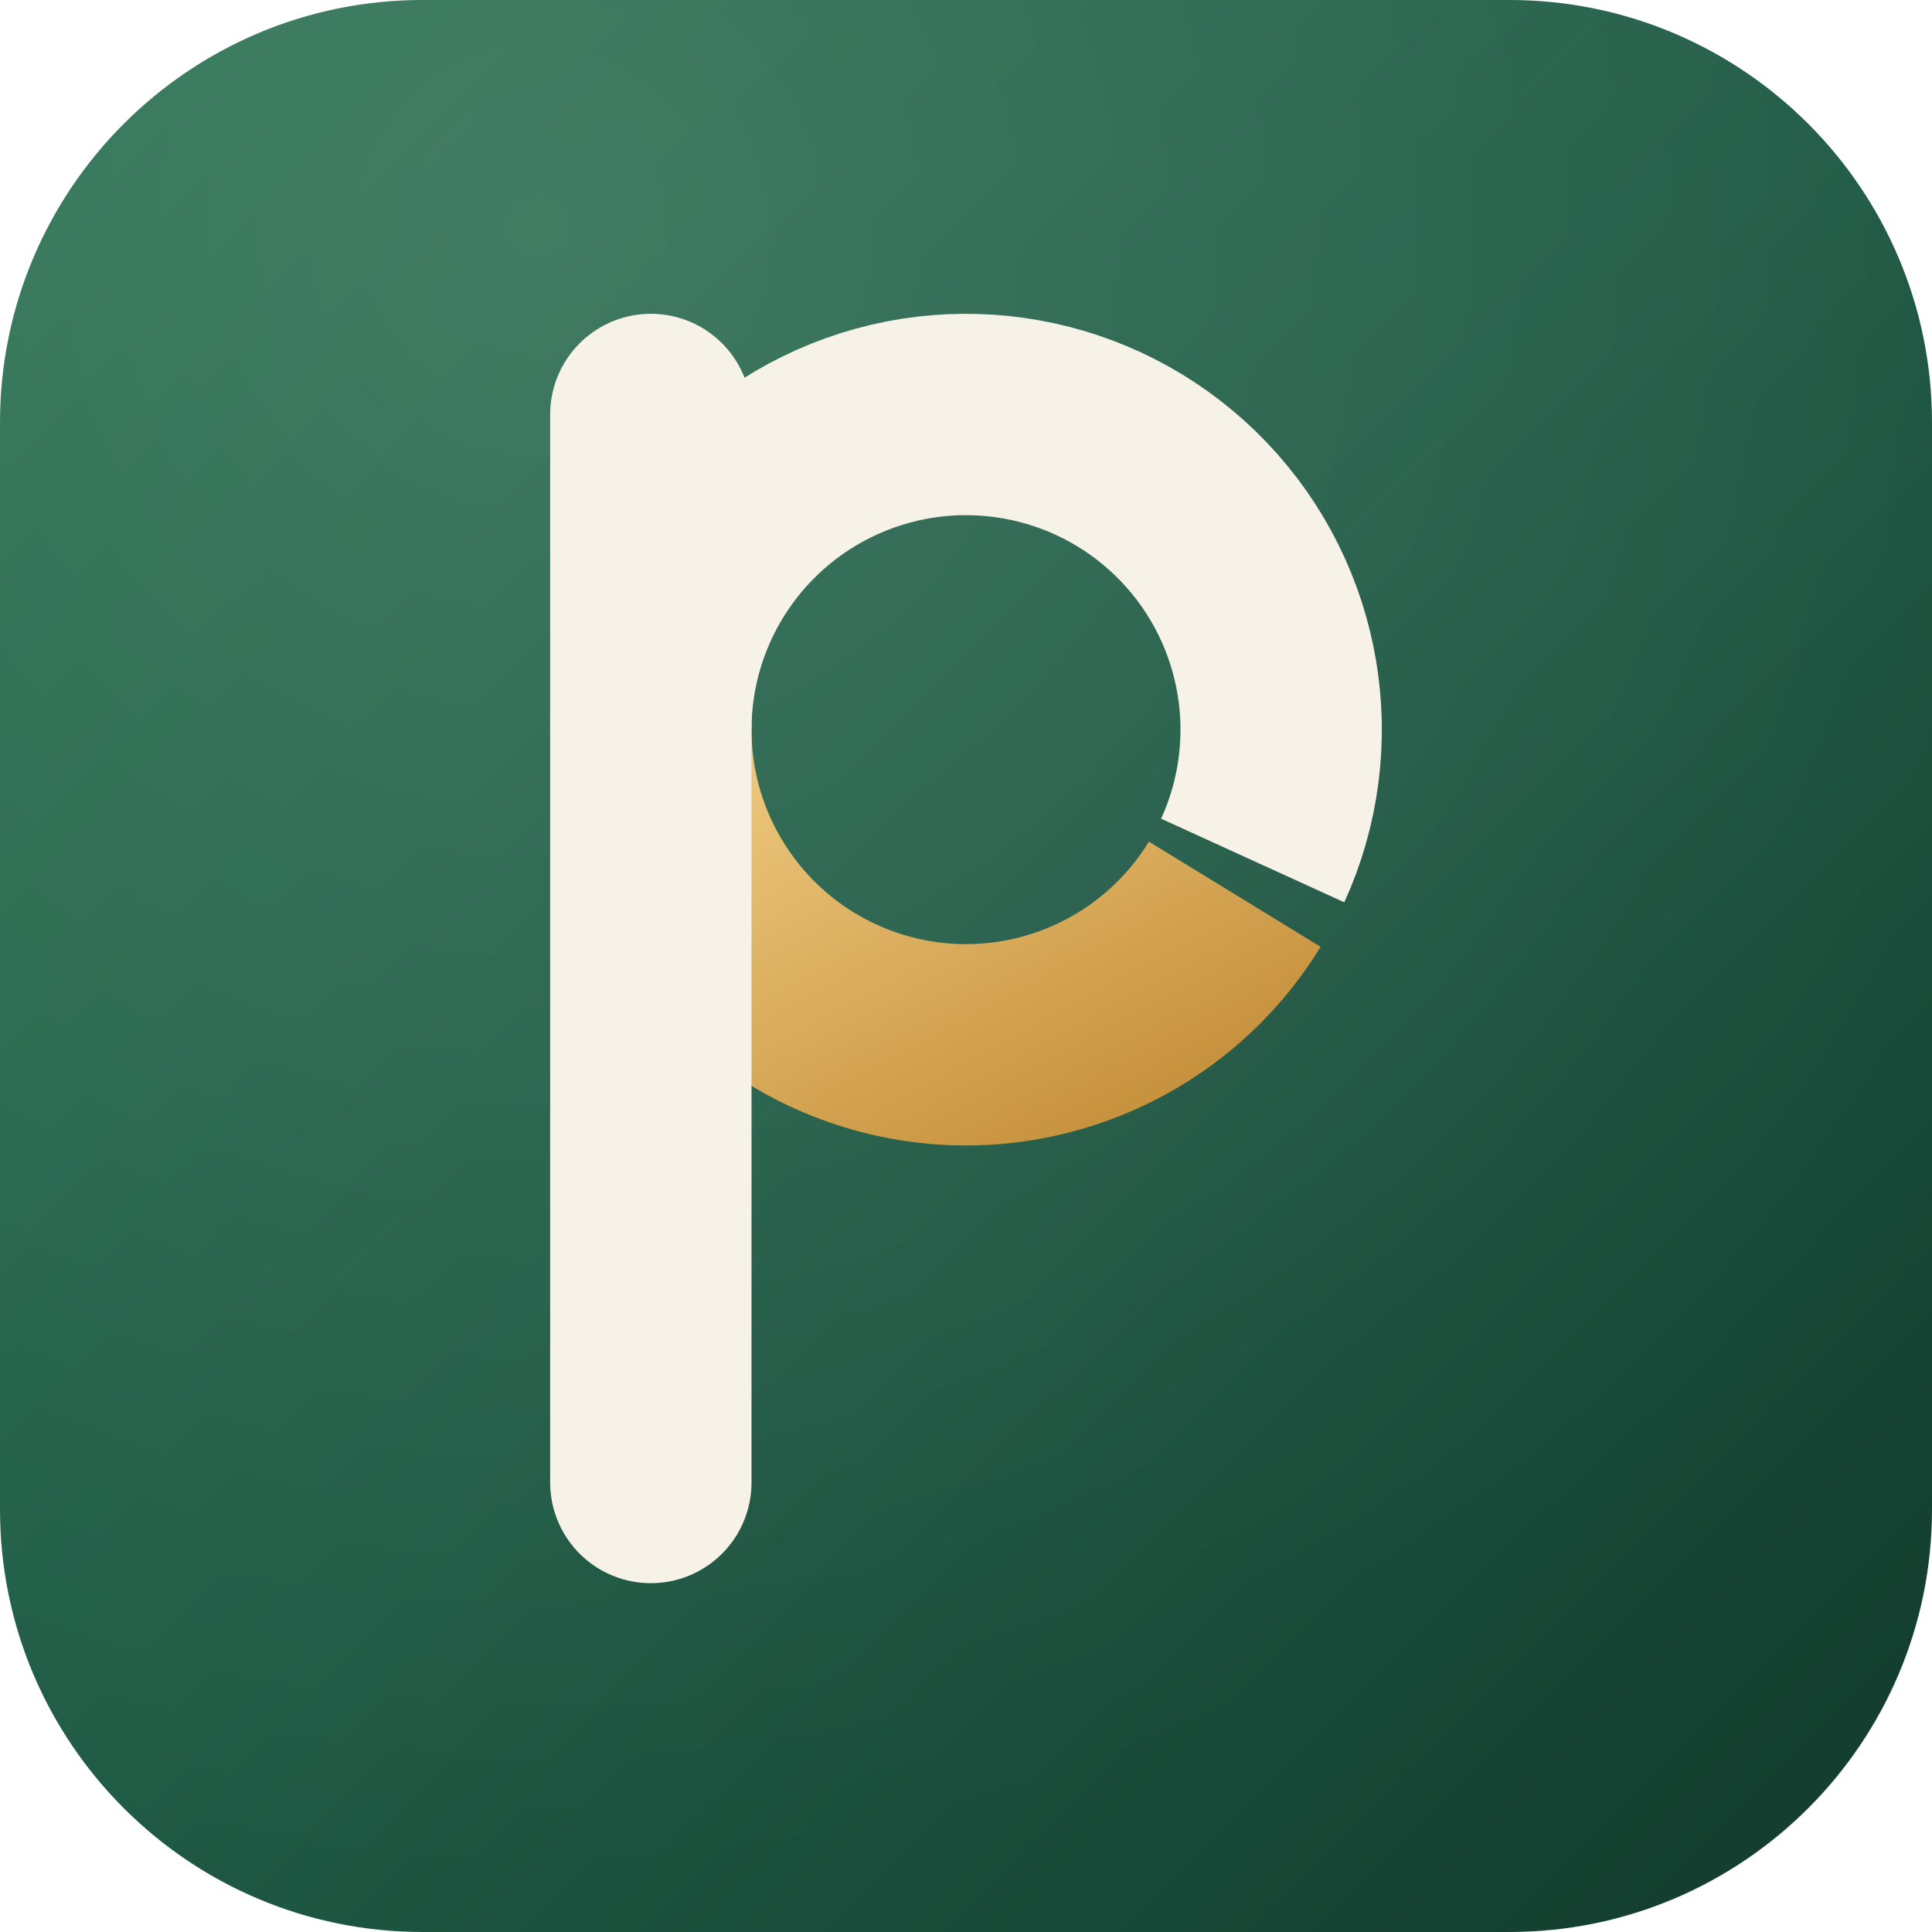
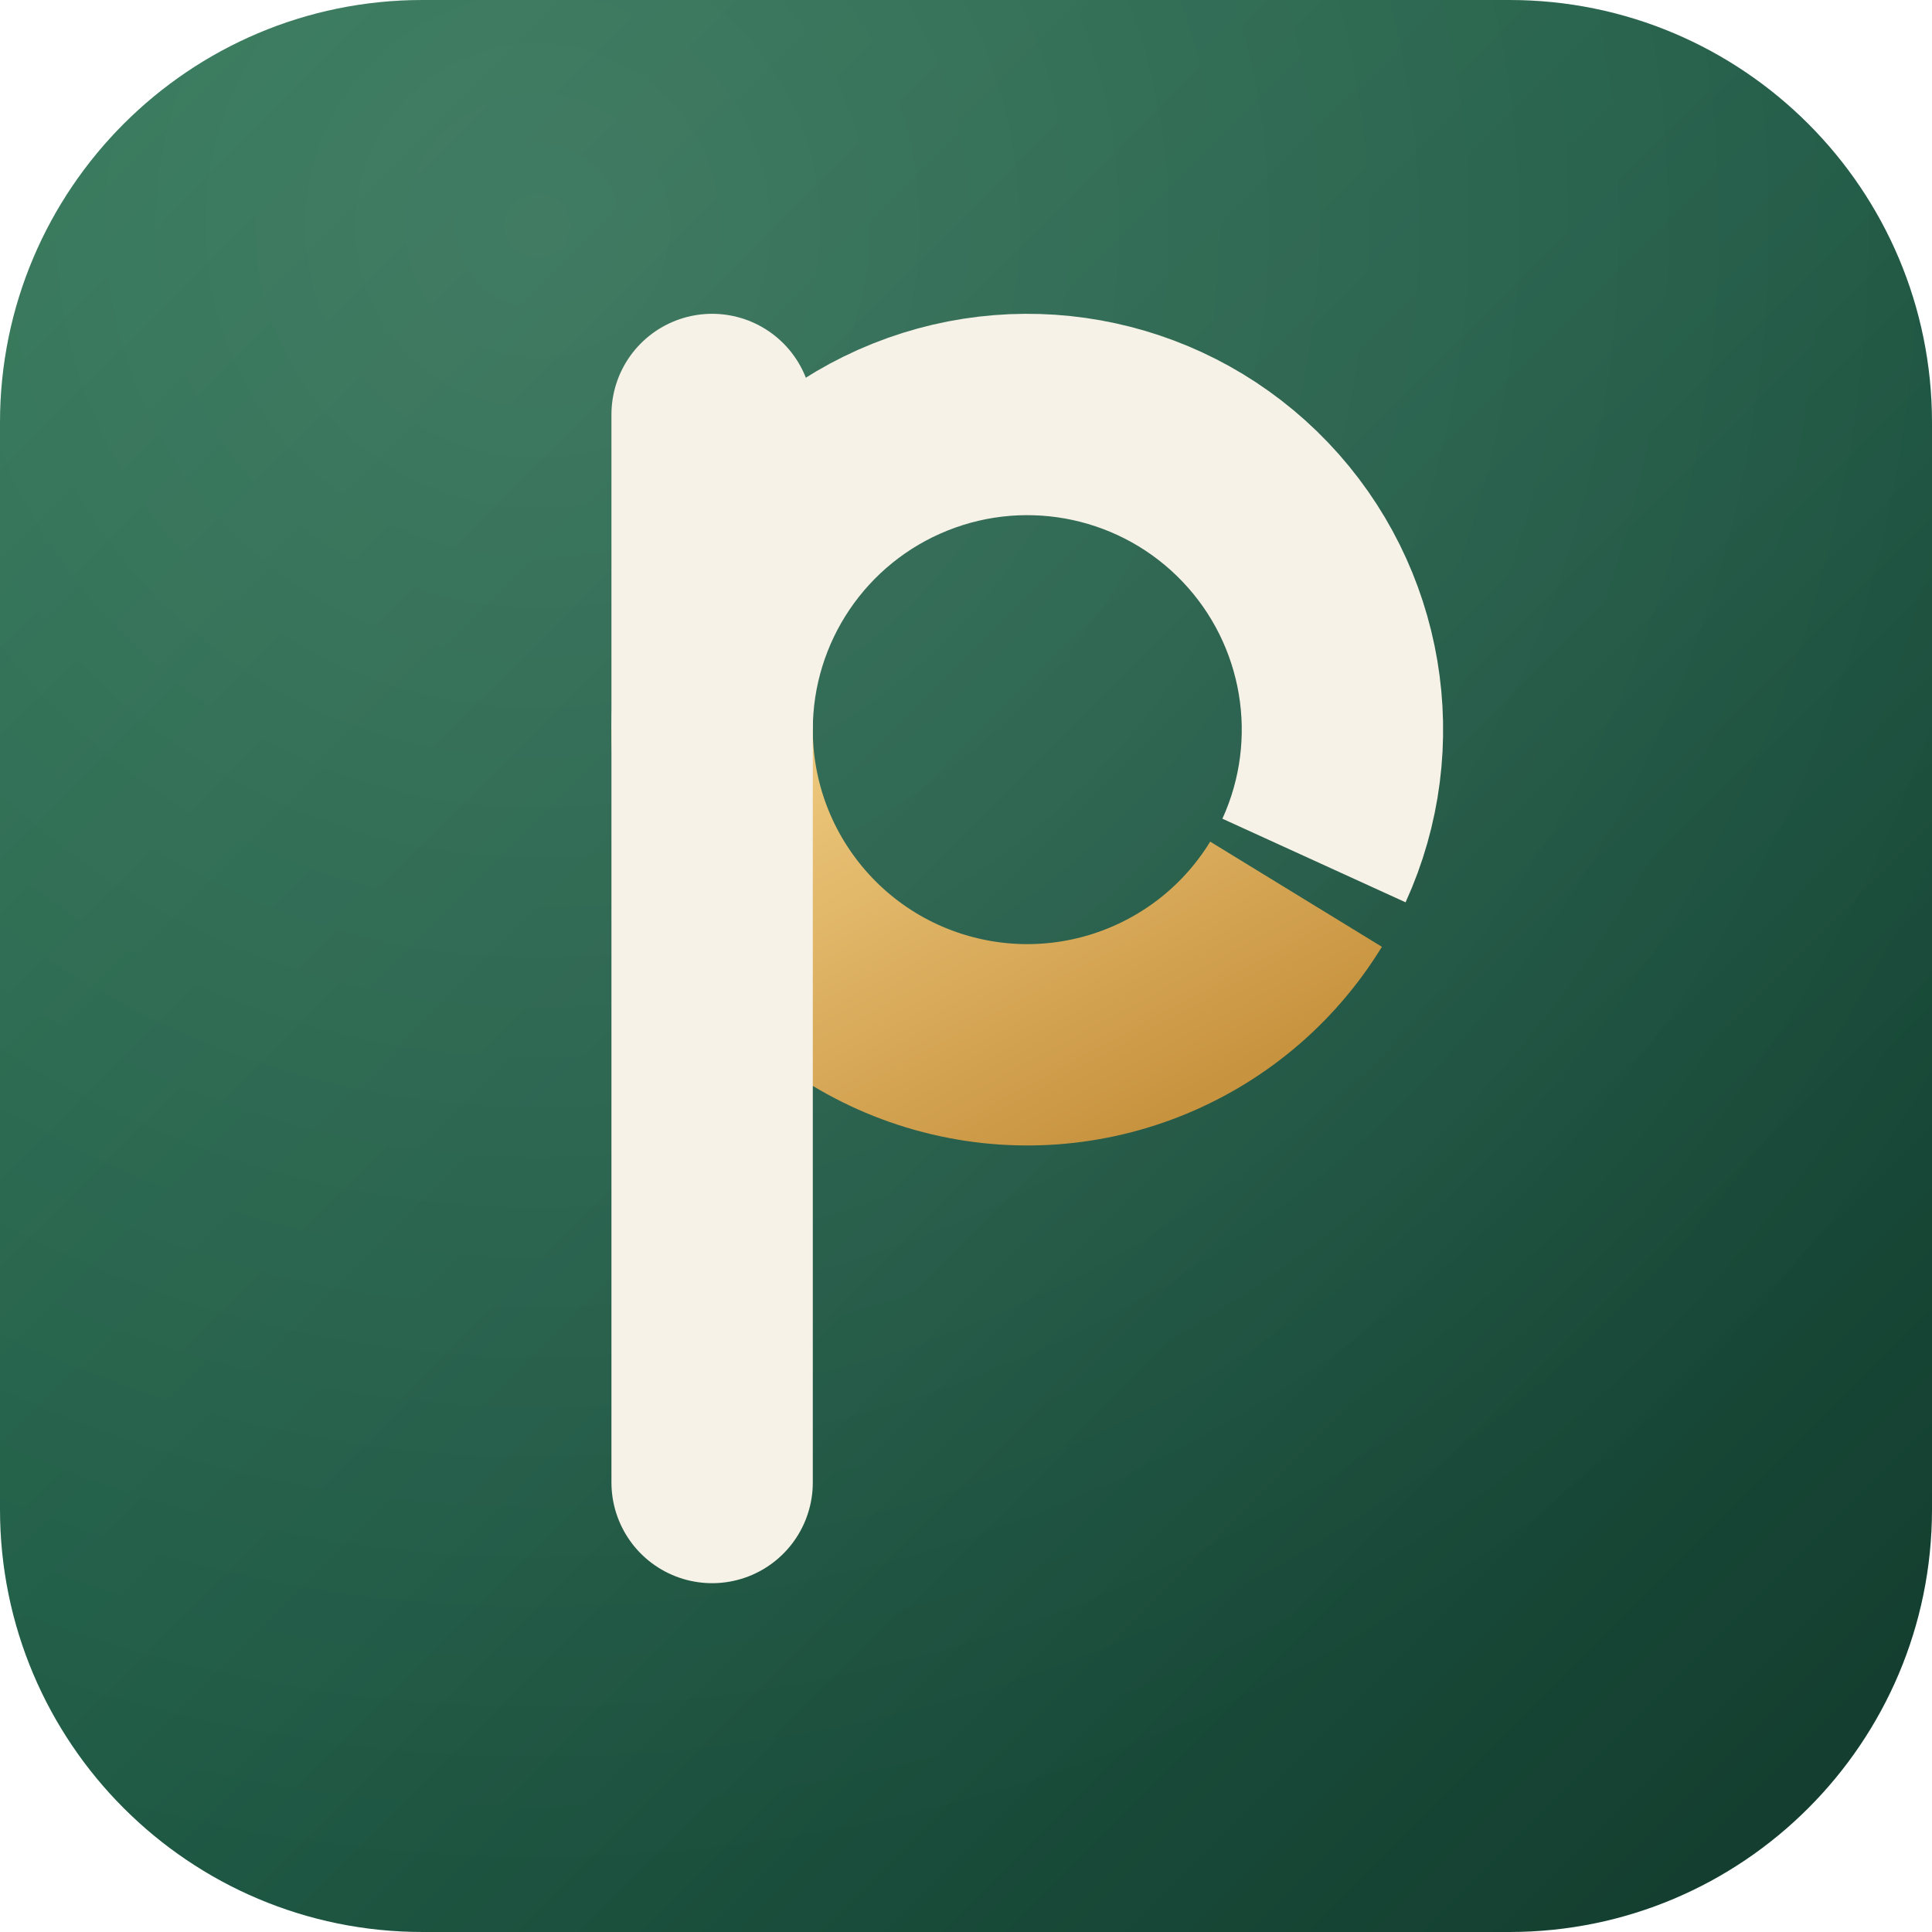
<svg xmlns="http://www.w3.org/2000/svg" viewBox="0 0 512 512" width="512" height="512">
  <defs>
    <linearGradient id="tile" x1="0" y1="0" x2="1" y2="1">
      <stop offset="0" stop-color="#27704F" />
      <stop offset="0.5" stop-color="#1F5A45" />
      <stop offset="1" stop-color="#123A2C" />
    </linearGradient>
    <radialGradient id="glow" cx="0.28" cy="0.12" r="0.85">
      <stop offset="0" stop-color="#FFFFFF" stop-opacity="0.13" />
      <stop offset="1" stop-color="#FFFFFF" stop-opacity="0" />
    </radialGradient>
    <linearGradient id="gold" x1="0" y1="0" x2="1" y2="1">
      <stop offset="0" stop-color="#F2CF85" />
      <stop offset="1" stop-color="#C8933F" />
    </linearGradient>
    <filter id="drop" x="-20%" y="-20%" width="140%" height="150%">
      <feDropShadow dx="0" dy="10" stdDeviation="12" flood-color="#000000" flood-opacity="0.32" />
    </filter>
  </defs>
  <rect width="512" height="512" rx="112" fill="url(#tile)" />
  <rect width="512" height="512" rx="112" fill="url(#glow)" />
  <g transform="translate(256 256) scale(1.16) translate(-256 -256)" fill="none" stroke-width="46">
-     <path d="M184 202A72 72 0 1 1 321.5 231.9" stroke="#F7F2E7" />
-     <path d="M317.4 239.6A72 72 0 0 1 184 202" stroke="url(#gold)" />
-     <path d="M184 130V374" stroke="#F7F2E7" stroke-linecap="round" />
+     <path d="M198 202A72 72 0 1 1 335.5 231.9" stroke="#F7F2E7" />
+     <path d="M331.4 239.6A72 72 0 0 1 198 202" stroke="url(#gold)" />
+     <path d="M198 130V374" stroke="#F7F2E7" stroke-linecap="round" />
  </g>
</svg>
